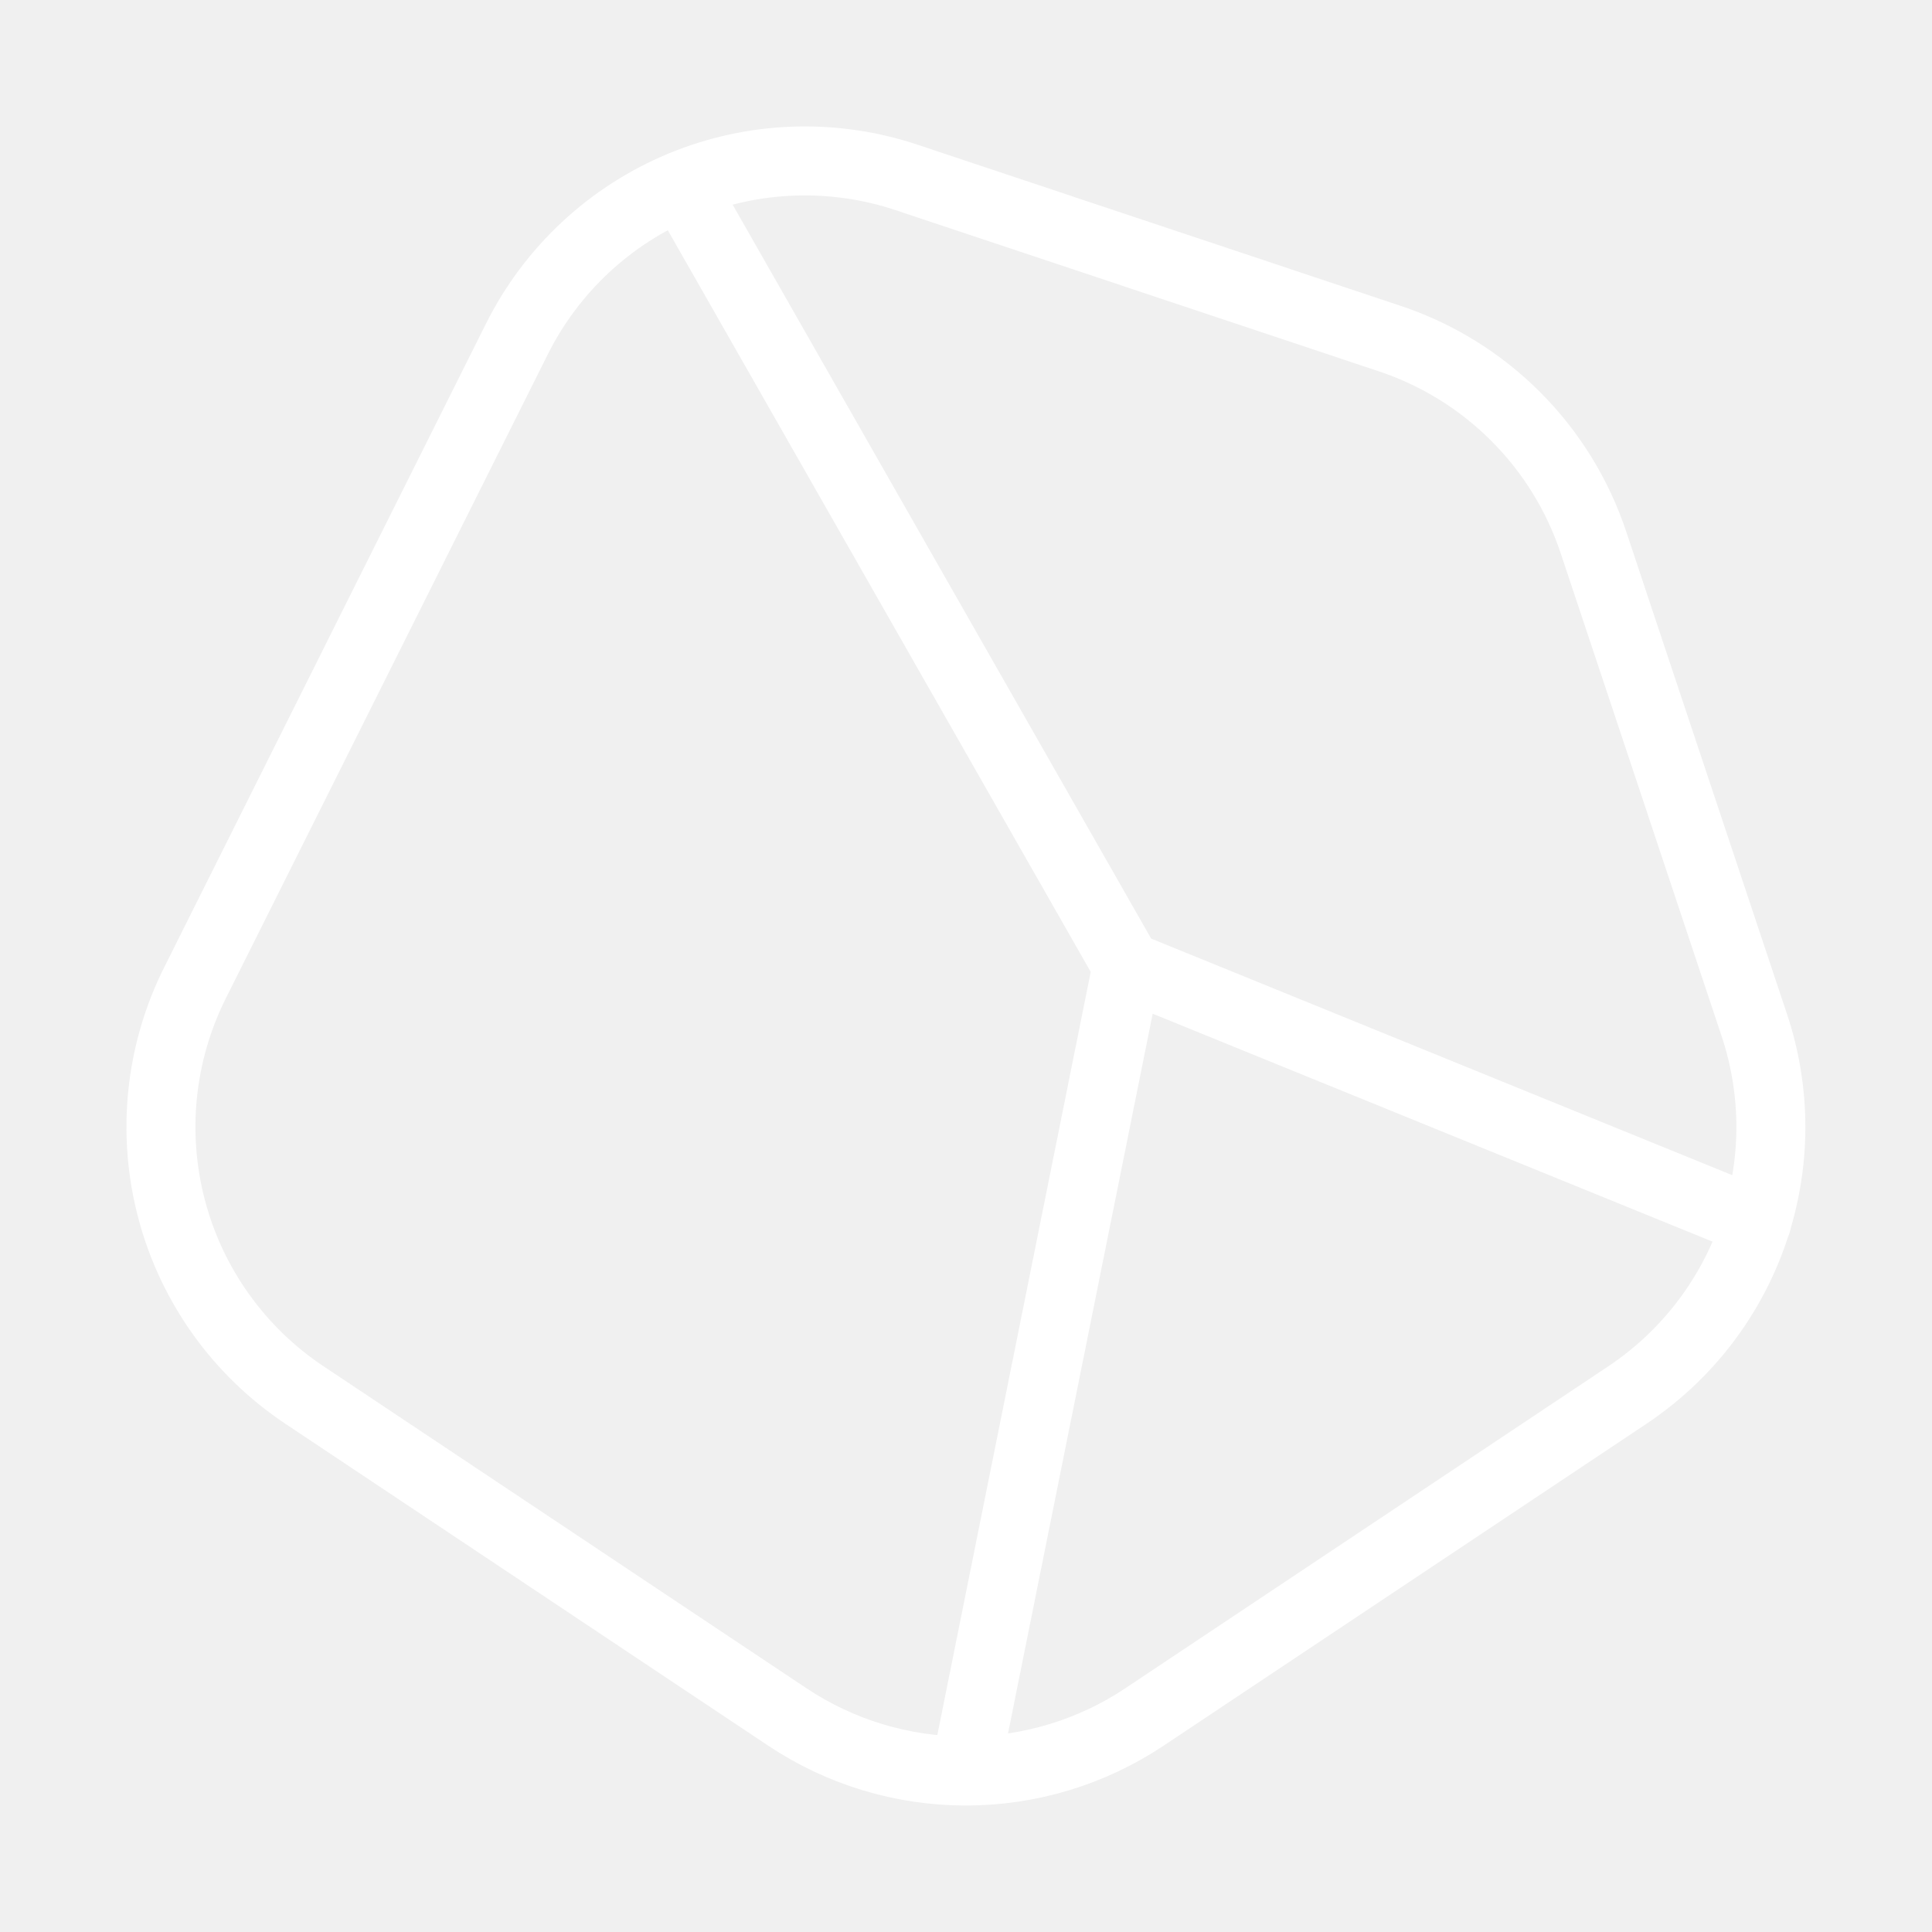
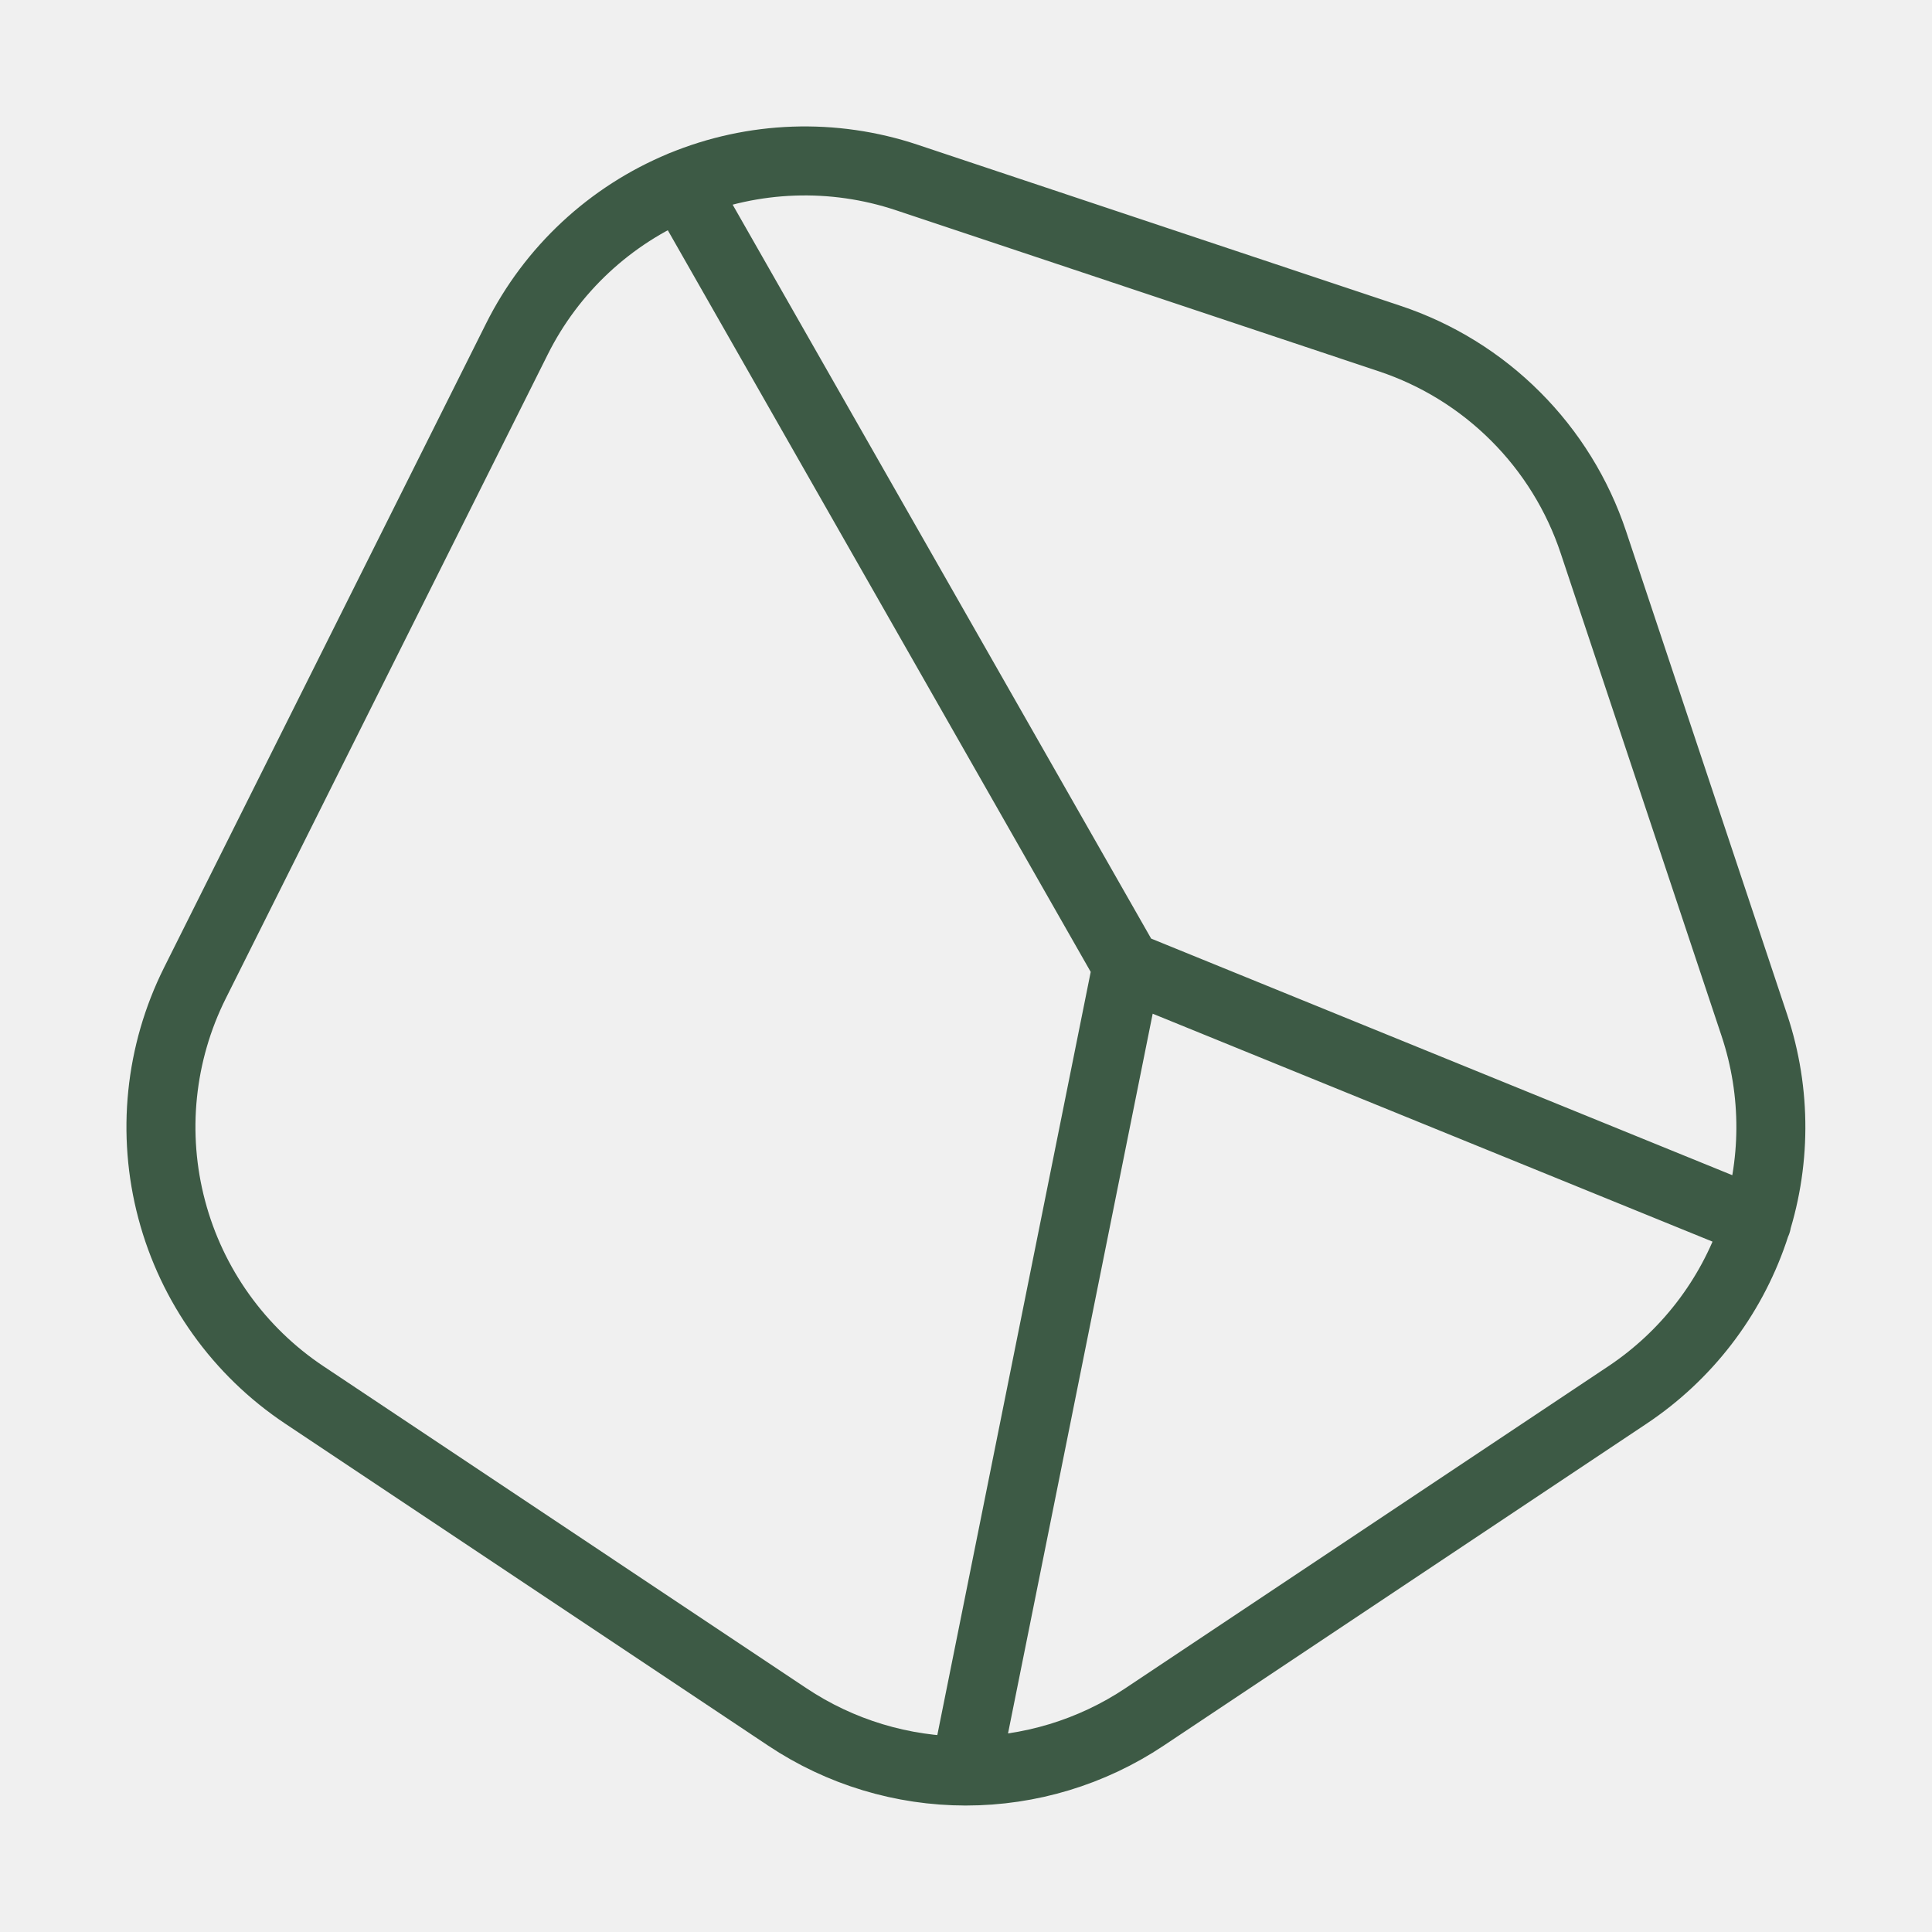
<svg xmlns="http://www.w3.org/2000/svg" width="56" height="56" viewBox="0 0 56 56" fill="none">
-   <path d="M27.979 51.335L32.669 28.001M32.669 28.001L50.919 35.431M32.669 28.001L19.765 5.371M26.285 5.145C24.153 4.433 21.836 4.515 19.76 5.375C17.684 6.235 15.988 7.815 14.983 9.825L5.65 28.493C4.633 30.527 4.394 32.864 4.978 35.062C5.561 37.261 6.928 39.171 8.821 40.433L22.82 49.766C24.353 50.789 26.155 51.334 27.997 51.334C29.84 51.334 31.642 50.789 33.175 49.766L47.174 40.433C48.877 39.297 50.16 37.633 50.824 35.697C51.489 33.761 51.498 31.66 50.851 29.718L46.185 15.717C45.727 14.342 44.955 13.093 43.93 12.069C42.906 11.044 41.657 10.272 40.282 9.814L26.285 5.145Z" stroke="white" stroke-width="2" stroke-linecap="round" />
+   <path d="M27.979 51.335L32.669 28.001M32.669 28.001L50.919 35.431M32.669 28.001L19.765 5.371M26.285 5.145C24.153 4.433 21.836 4.515 19.76 5.375C17.684 6.235 15.988 7.815 14.983 9.825L5.65 28.493C4.633 30.527 4.394 32.864 4.978 35.062C5.561 37.261 6.928 39.171 8.821 40.433L22.82 49.766C24.353 50.789 26.155 51.334 27.997 51.334C29.84 51.334 31.642 50.789 33.175 49.766L47.174 40.433C48.877 39.297 50.16 37.633 50.824 35.697C51.489 33.761 51.498 31.66 50.851 29.718L46.185 15.717C45.727 14.342 44.955 13.093 43.93 12.069C42.906 11.044 41.657 10.272 40.282 9.814L26.285 5.145Z" stroke="#3D5A45" stroke-width="2" stroke-linecap="round" />
</svg>
